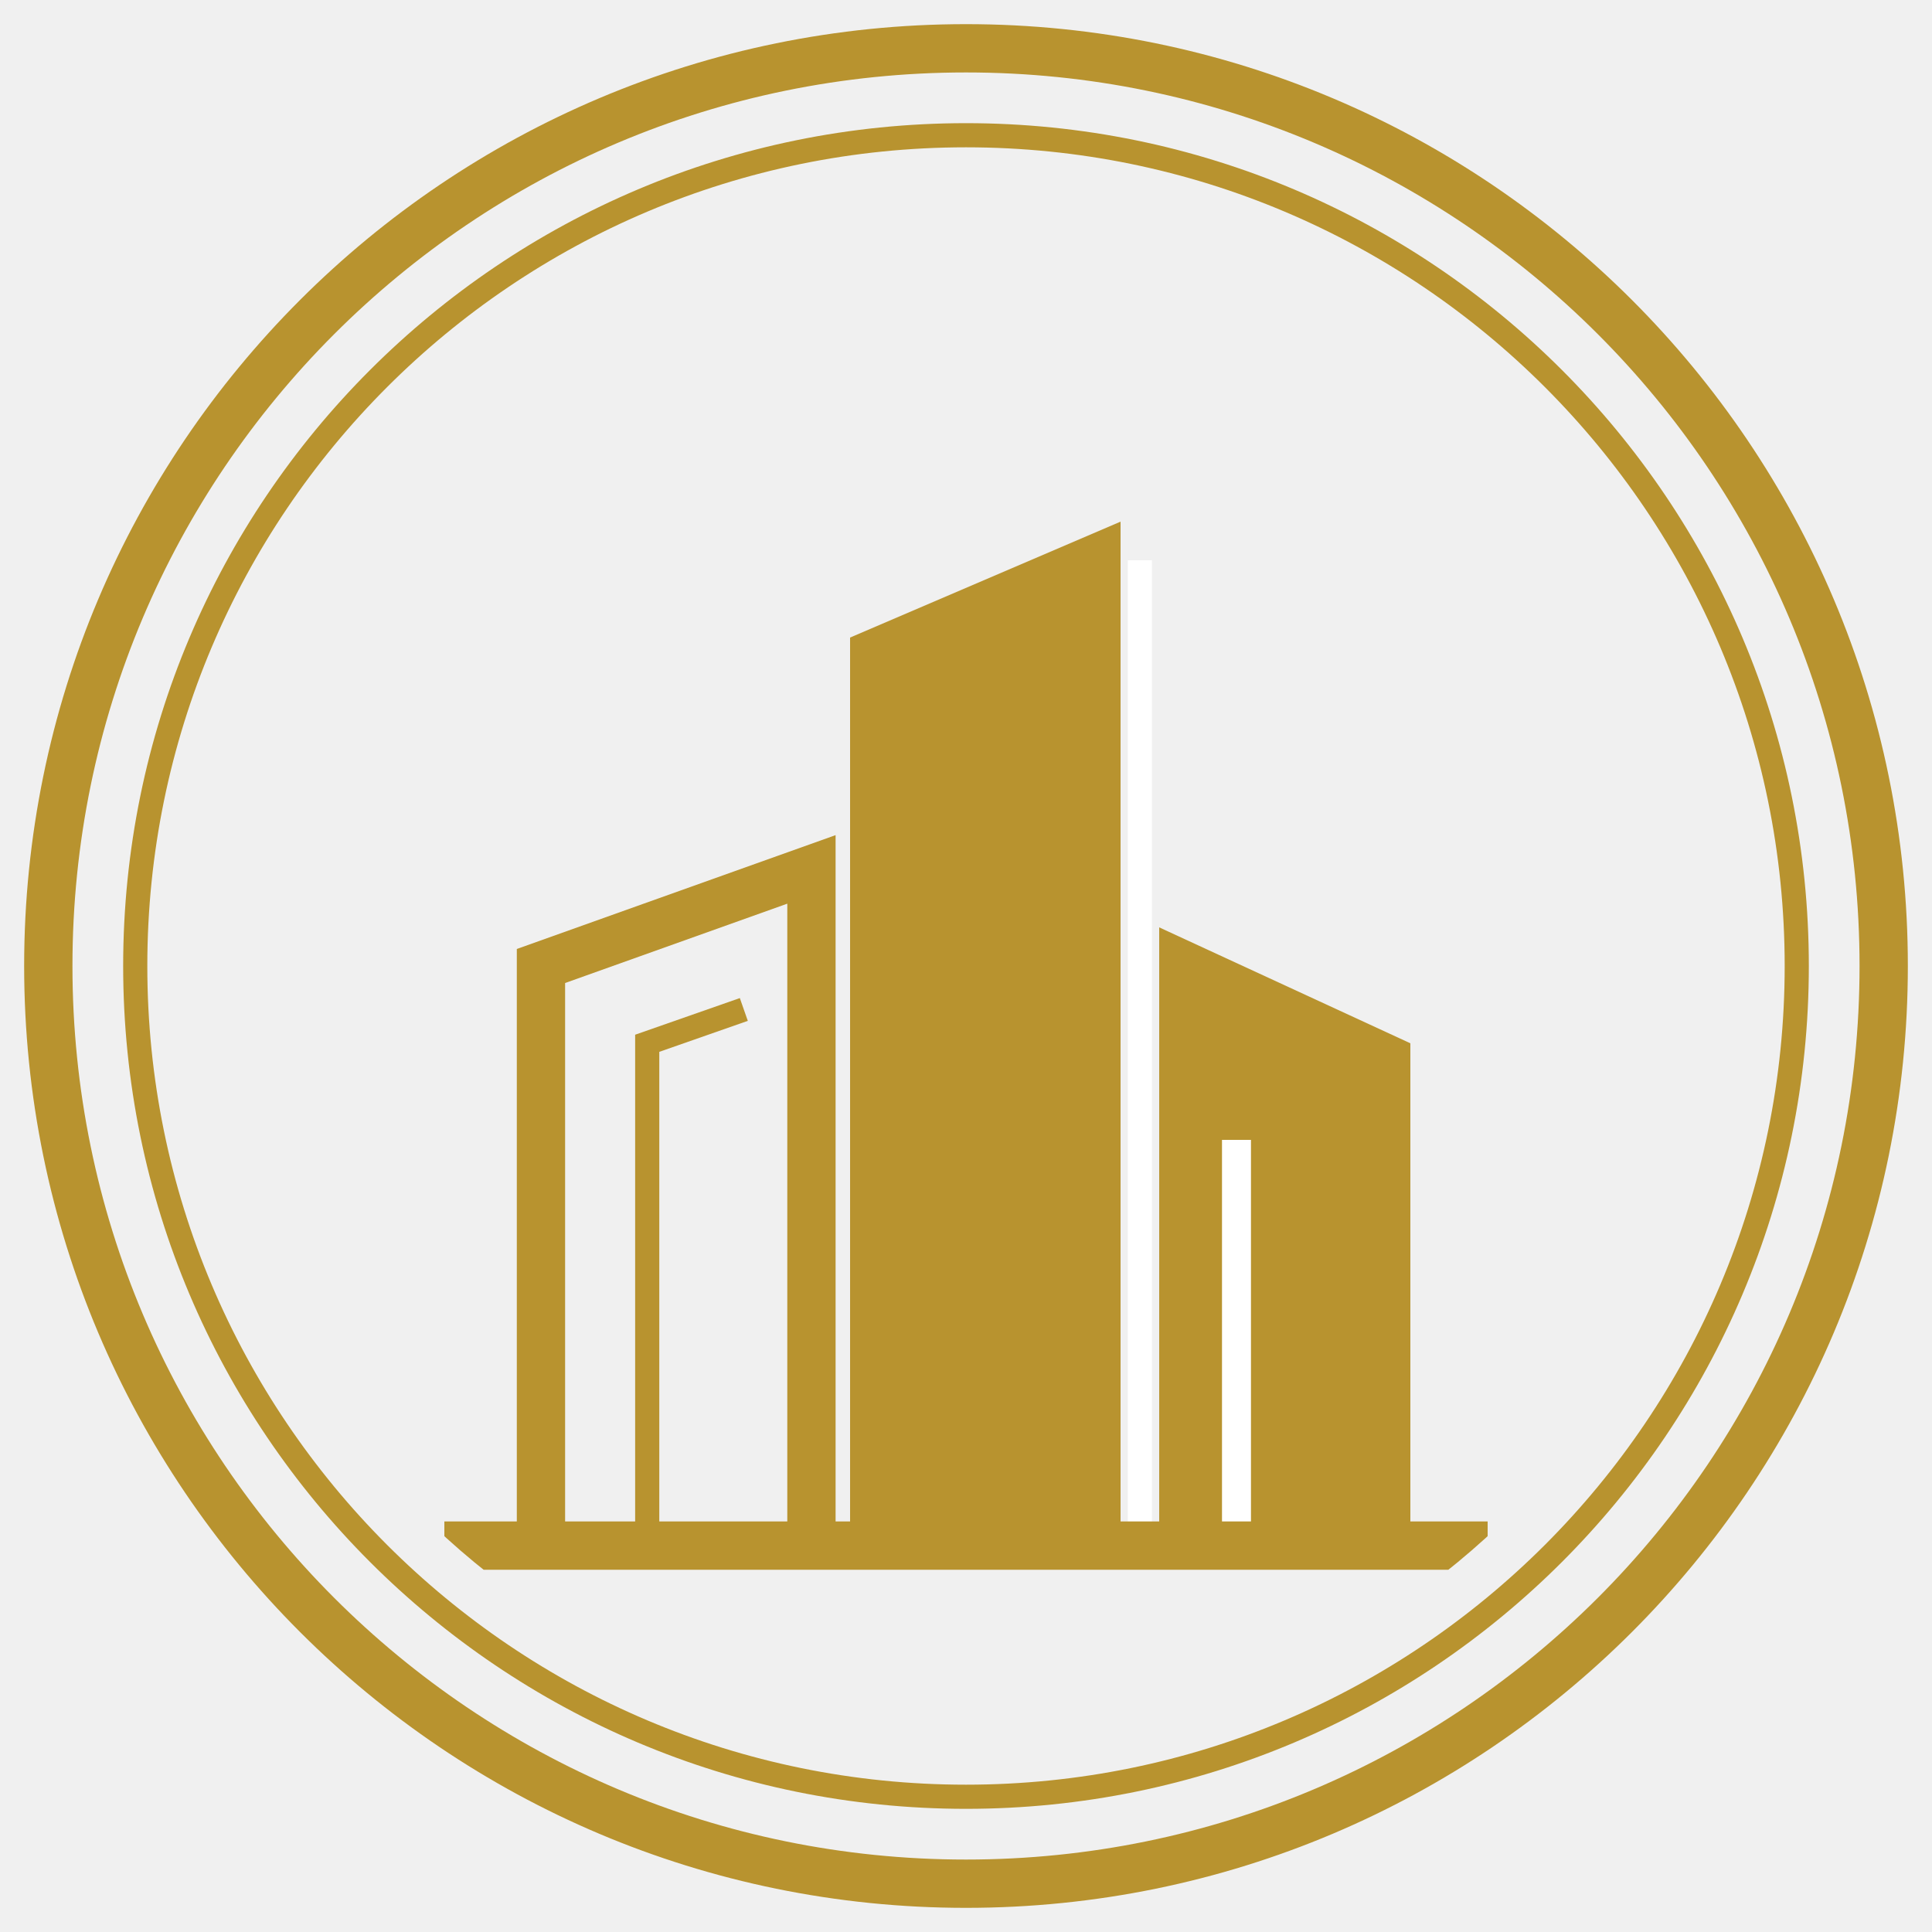
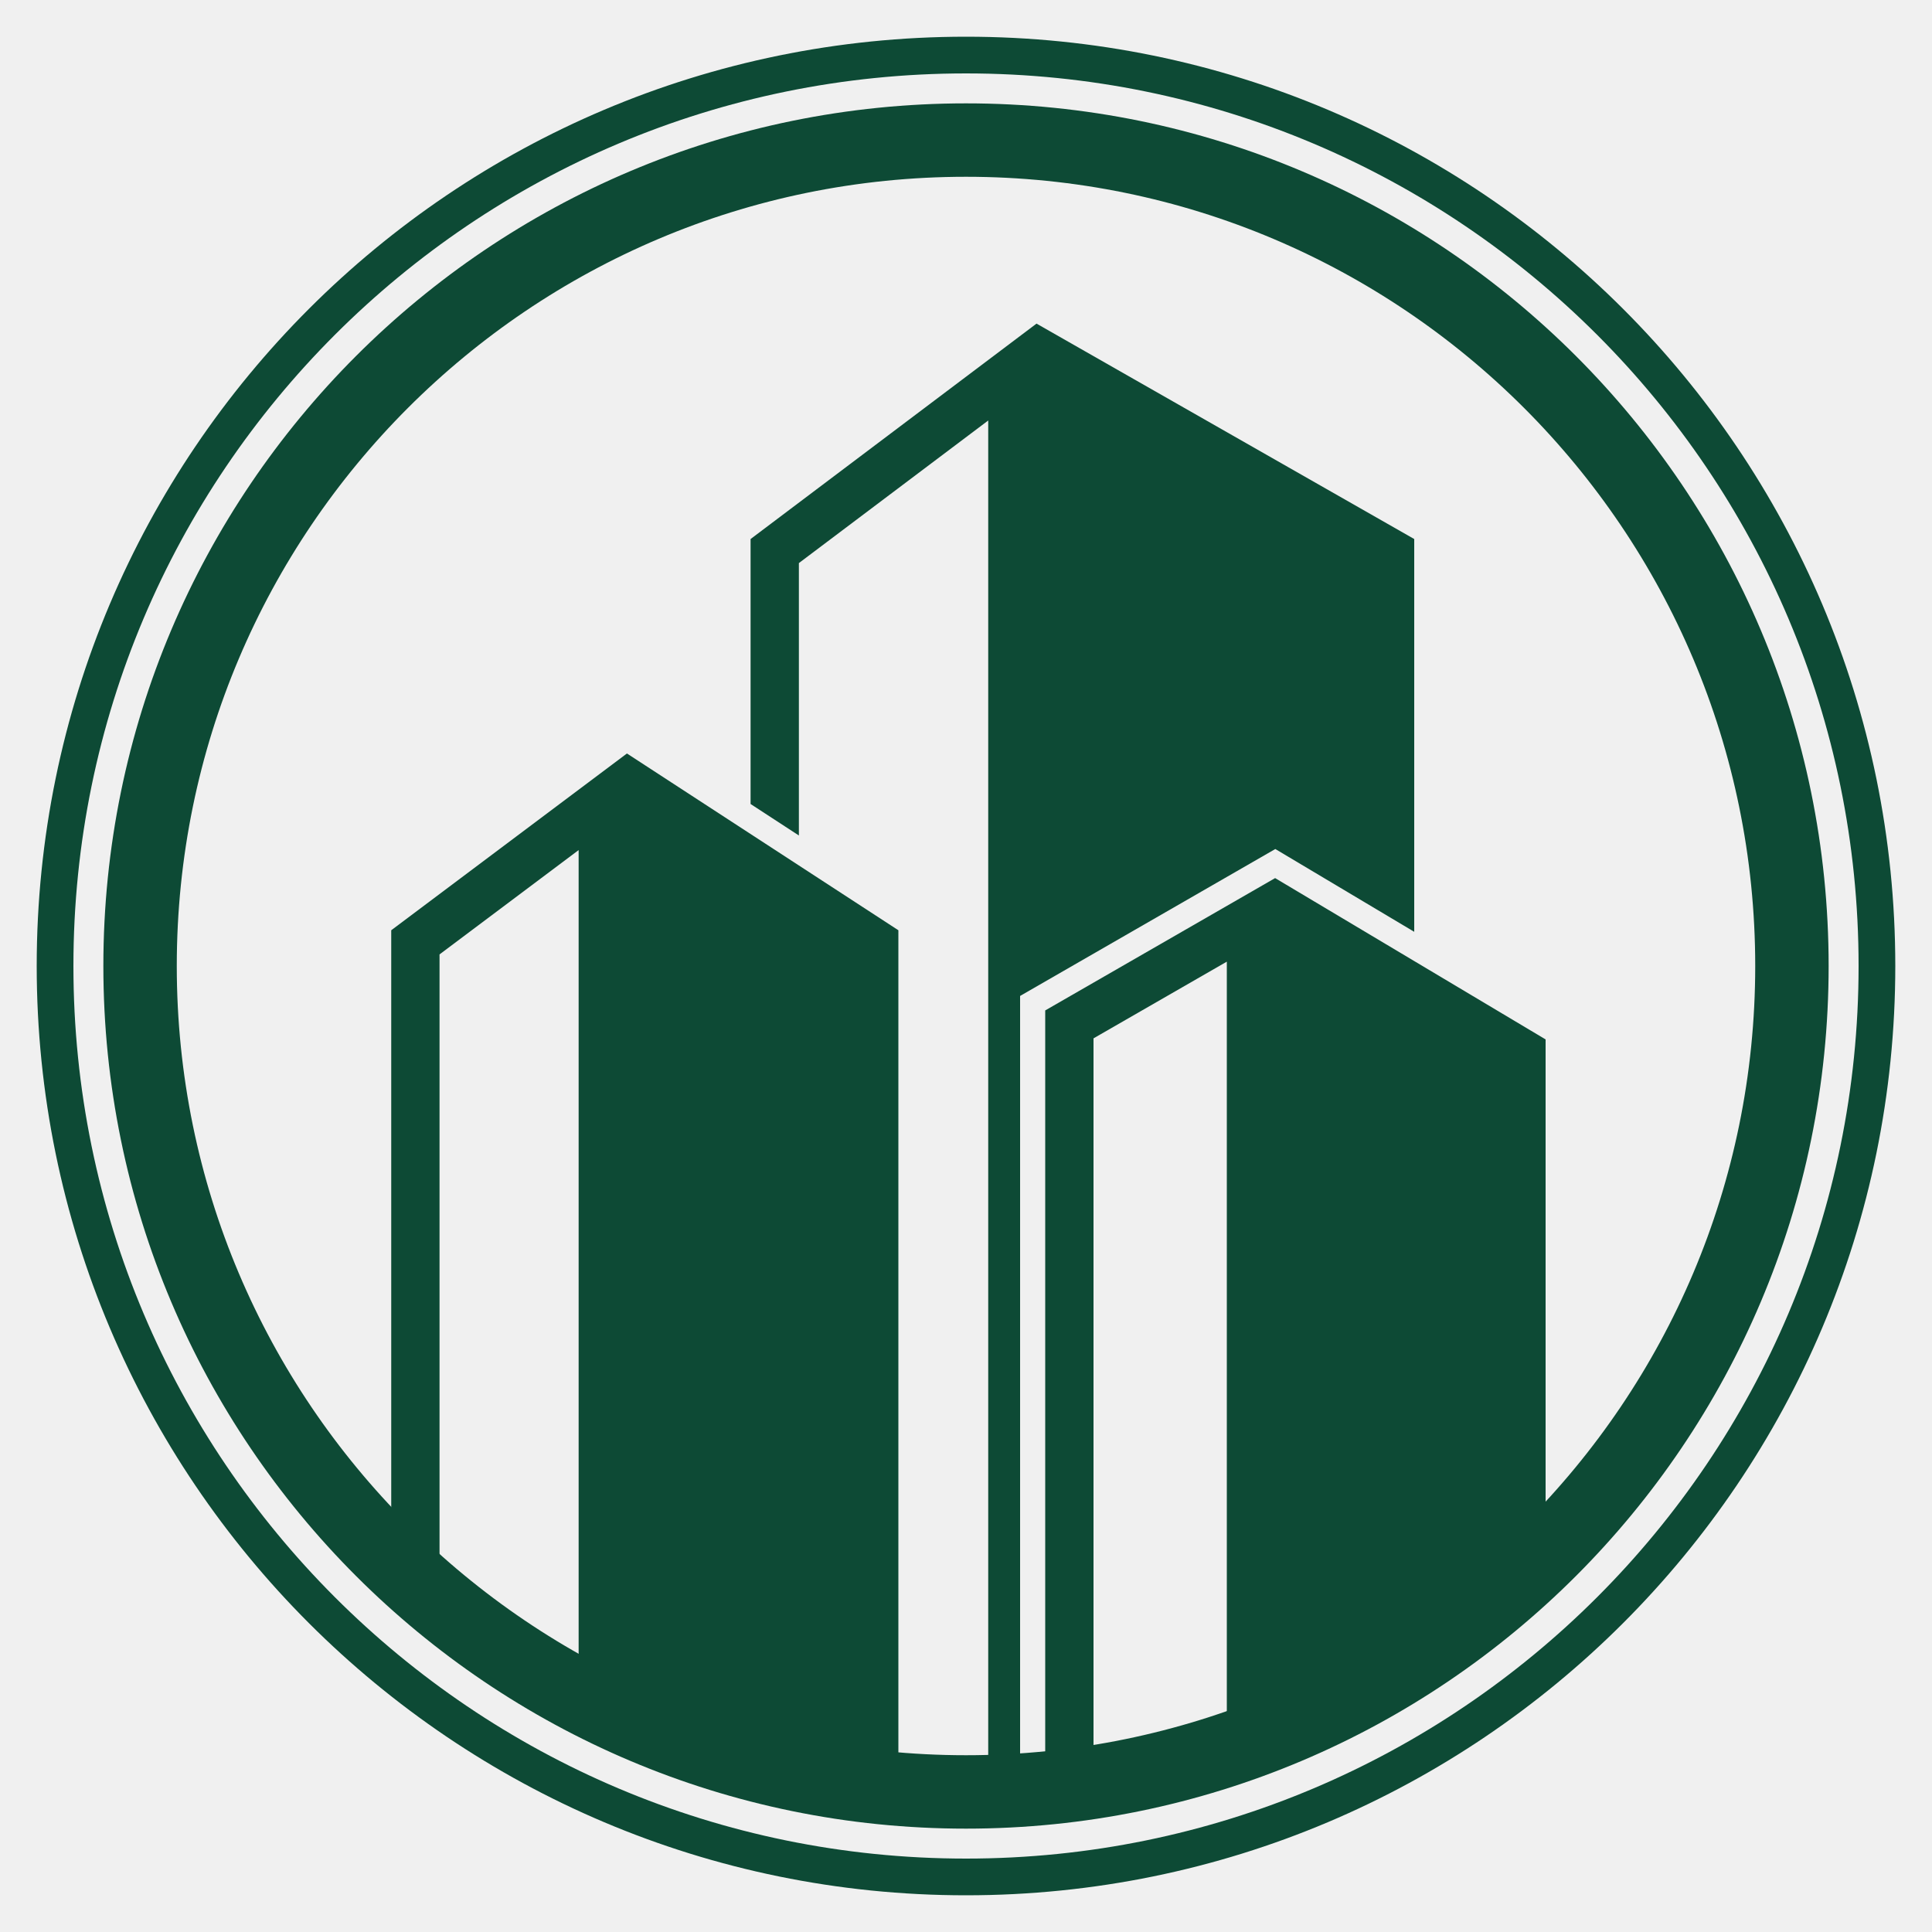
- <svg xmlns="http://www.w3.org/2000/svg" width="200" height="200" viewBox="0 0 200 200" role="img" aria-label="SB Reliance logo">
-   <defs>
-     <clipPath id="c">
-       <circle cx="100" cy="100" r="80" />
-     </clipPath>
-   </defs>
-   <g fill="none" stroke="#b8932f">
-     <circle cx="100" cy="100" r="95" stroke-width="5" />
-     <circle cx="100" cy="100" r="86" stroke-width="2.5" />
-   </g>
-   <g clip-path="url(#c)">
-     <path d="M56 162V100l28-10v72" fill="none" stroke="#b8932f" stroke-width="5" />
-     <path d="M67 162v-54l10-3.5" fill="none" stroke="#b8932f" stroke-width="2.5" />
-     <path d="M88 162V66l28-12v108z" fill="#b8932f" />
-     <path d="M120 162V96l26 12v54z" fill="#b8932f" />
-     <path d="M128 162v-44" stroke="#fff" stroke-width="3" fill="none" />
-     <path d="M118 162V58" stroke="#fff" stroke-width="2.5" fill="none" />
-     <path d="M46 160h108" stroke="#b8932f" stroke-width="5" fill="none" />
-   </g>
+ <svg xmlns="http://www.w3.org/2000/svg" width="200" height="200" viewBox="0 0 200 200" role="img" aria-label="SB Reliance">
+   <defs />
+   <circle cx="100" cy="100" r="94.3" fill="none" stroke="#0d4a35" stroke-width="3.8" />
+   <circle cx="100" cy="100" r="85.5" fill="none" stroke="#0d4a35" stroke-width="7.6" />
+   <path fill="#0d4a35" fill-rule="evenodd" d="M77.70 55.80L77.70 83.23L82.70 86.49L82.70 58.29L102.30 43.53L102.30 182.47L105.60 182.31L105.60 103.10L132.02 87.89L146.40 96.46L146.40 55.80L107.30 33.50ZM40.50 96.30L40.50 157.15L43.11 159.75L45.50 161.93L45.50 98.80L59.90 88.00L59.90 172.10L63.81 174.14L67.50 175.83L72.21 177.68L76.05 178.95L80.94 180.27L84.90 181.11L88.90 181.75L93.00 182.20L93.00 96.30L64.90 78.00ZM108.20 104.60L108.20 182.09L113.20 181.44L113.20 107.49L127.00 99.55L127.00 177.96L131.57 176.22L136.19 174.14L140.66 171.78L144.99 169.15L149.15 166.26L153.12 163.13L156.89 159.75L160.00 156.62L160.00 107.60L132.00 90.90Z" />
</svg>
